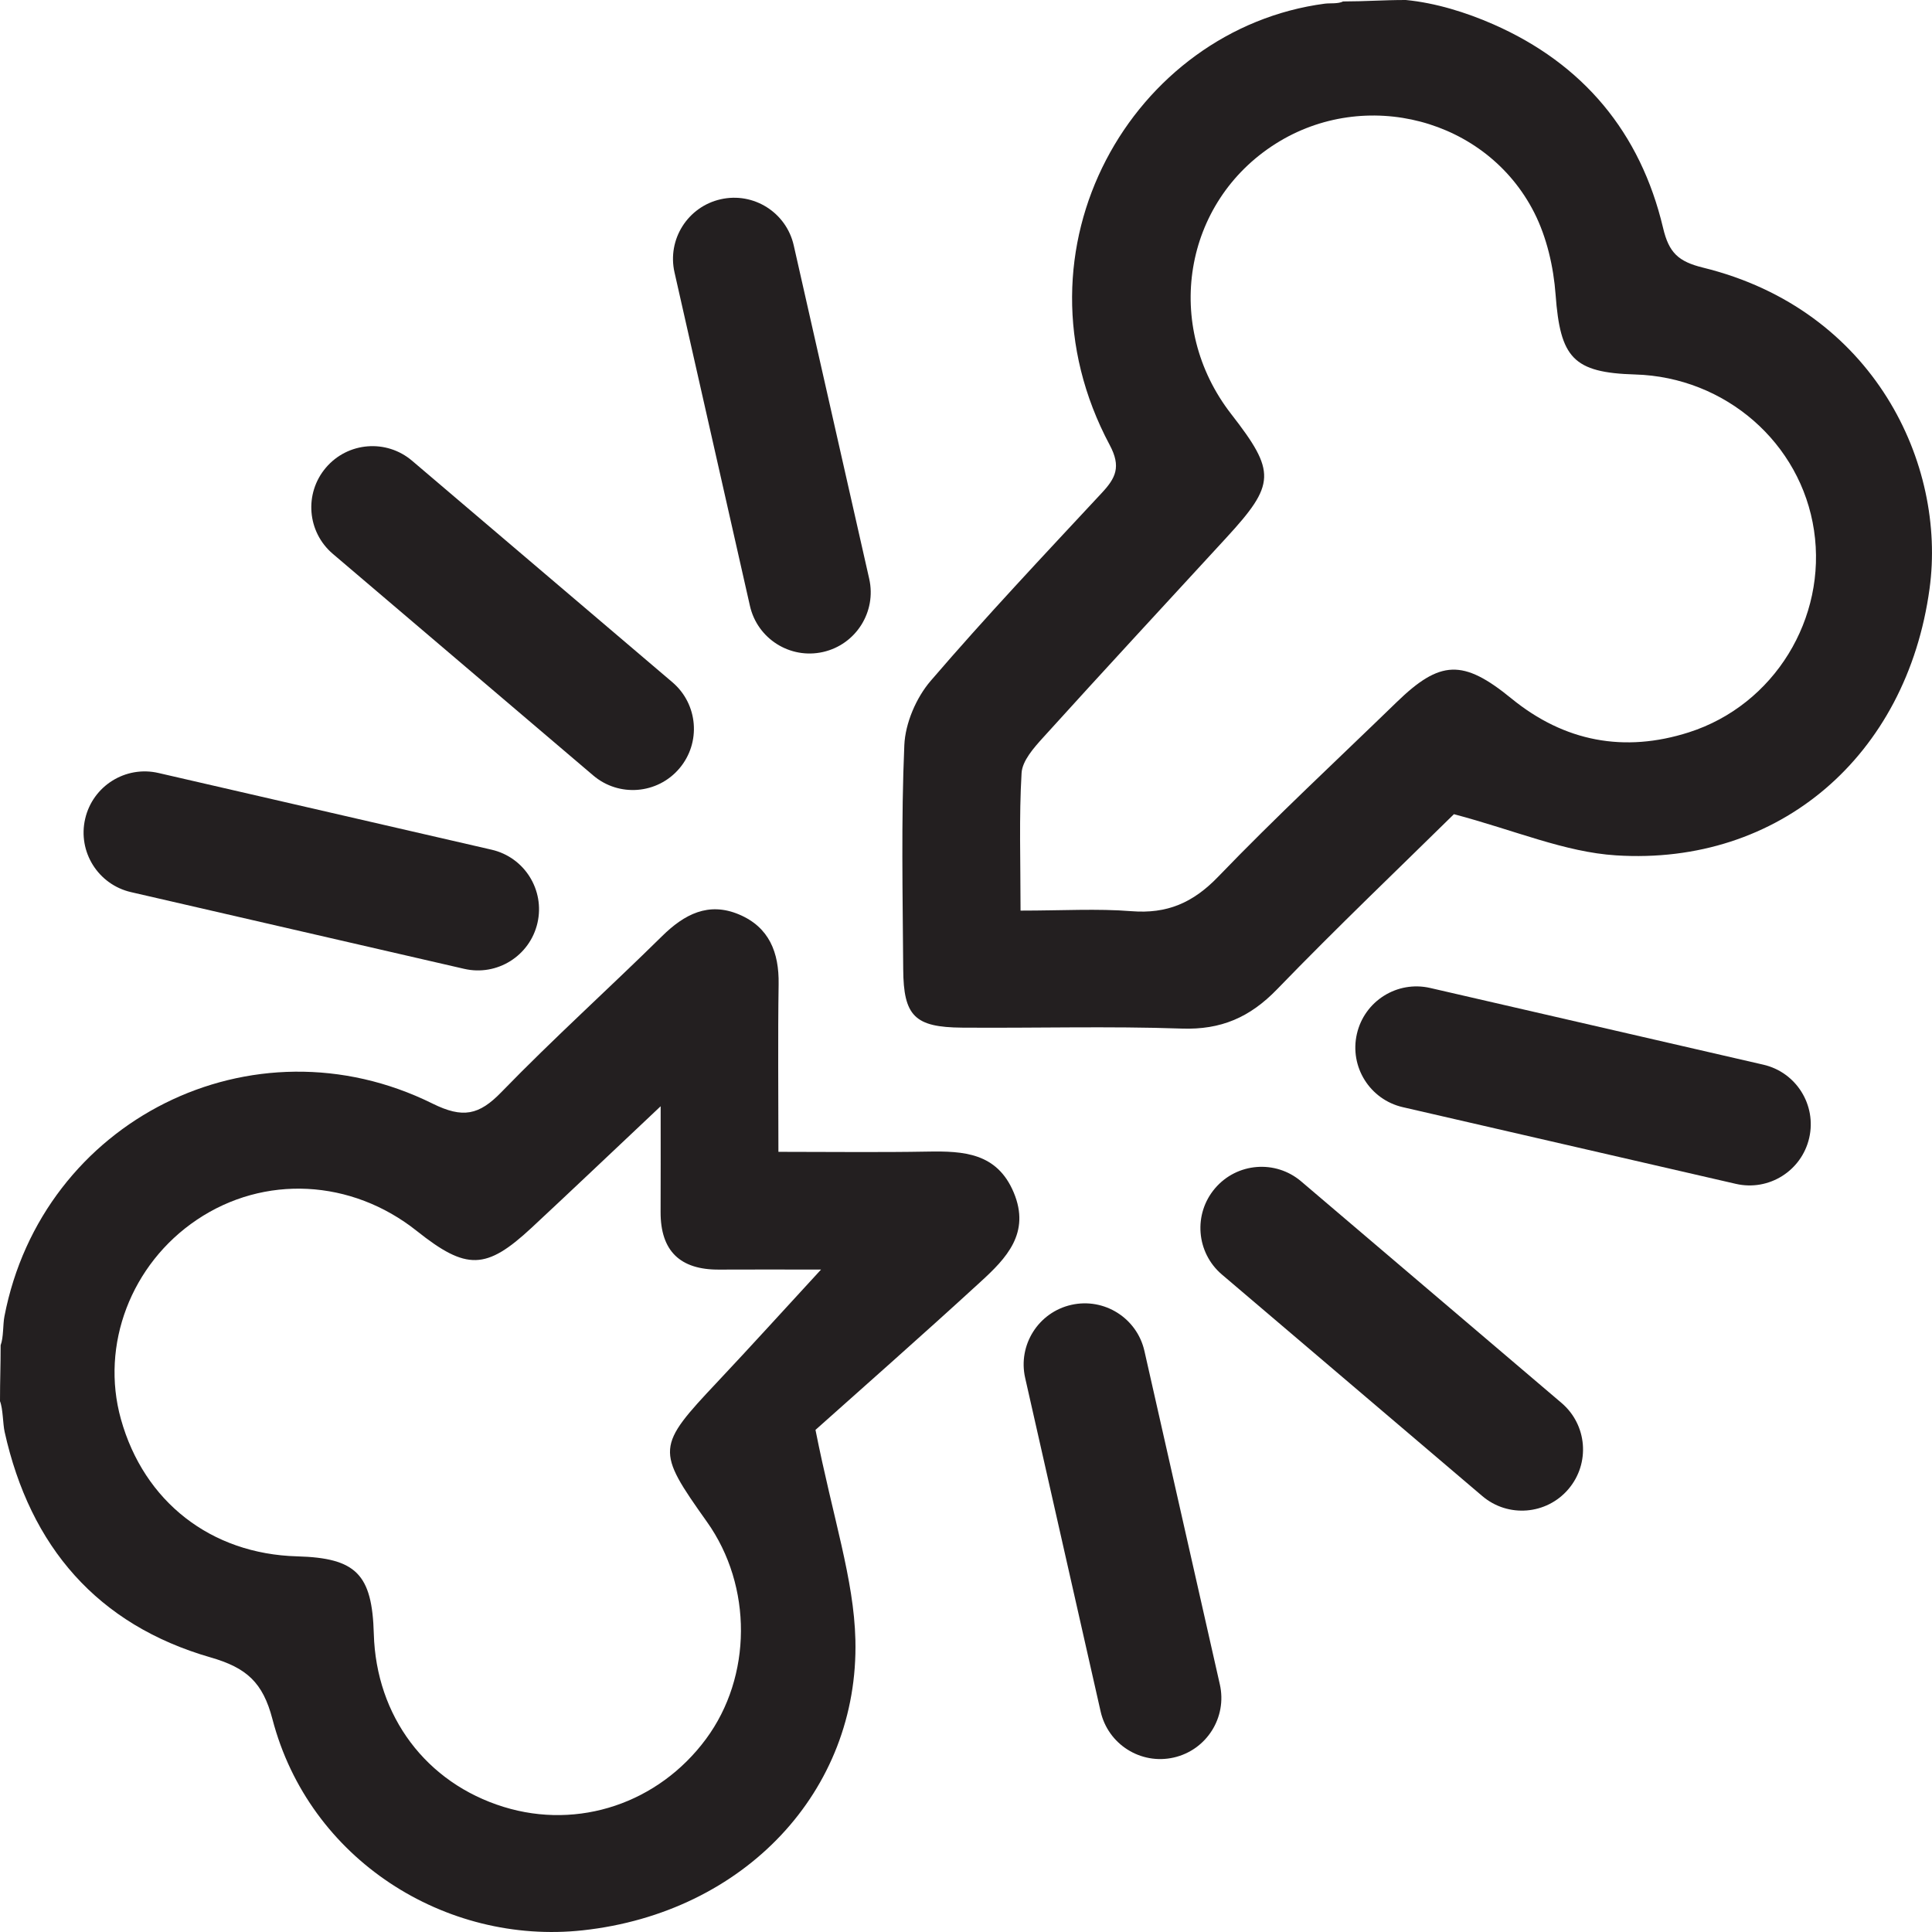
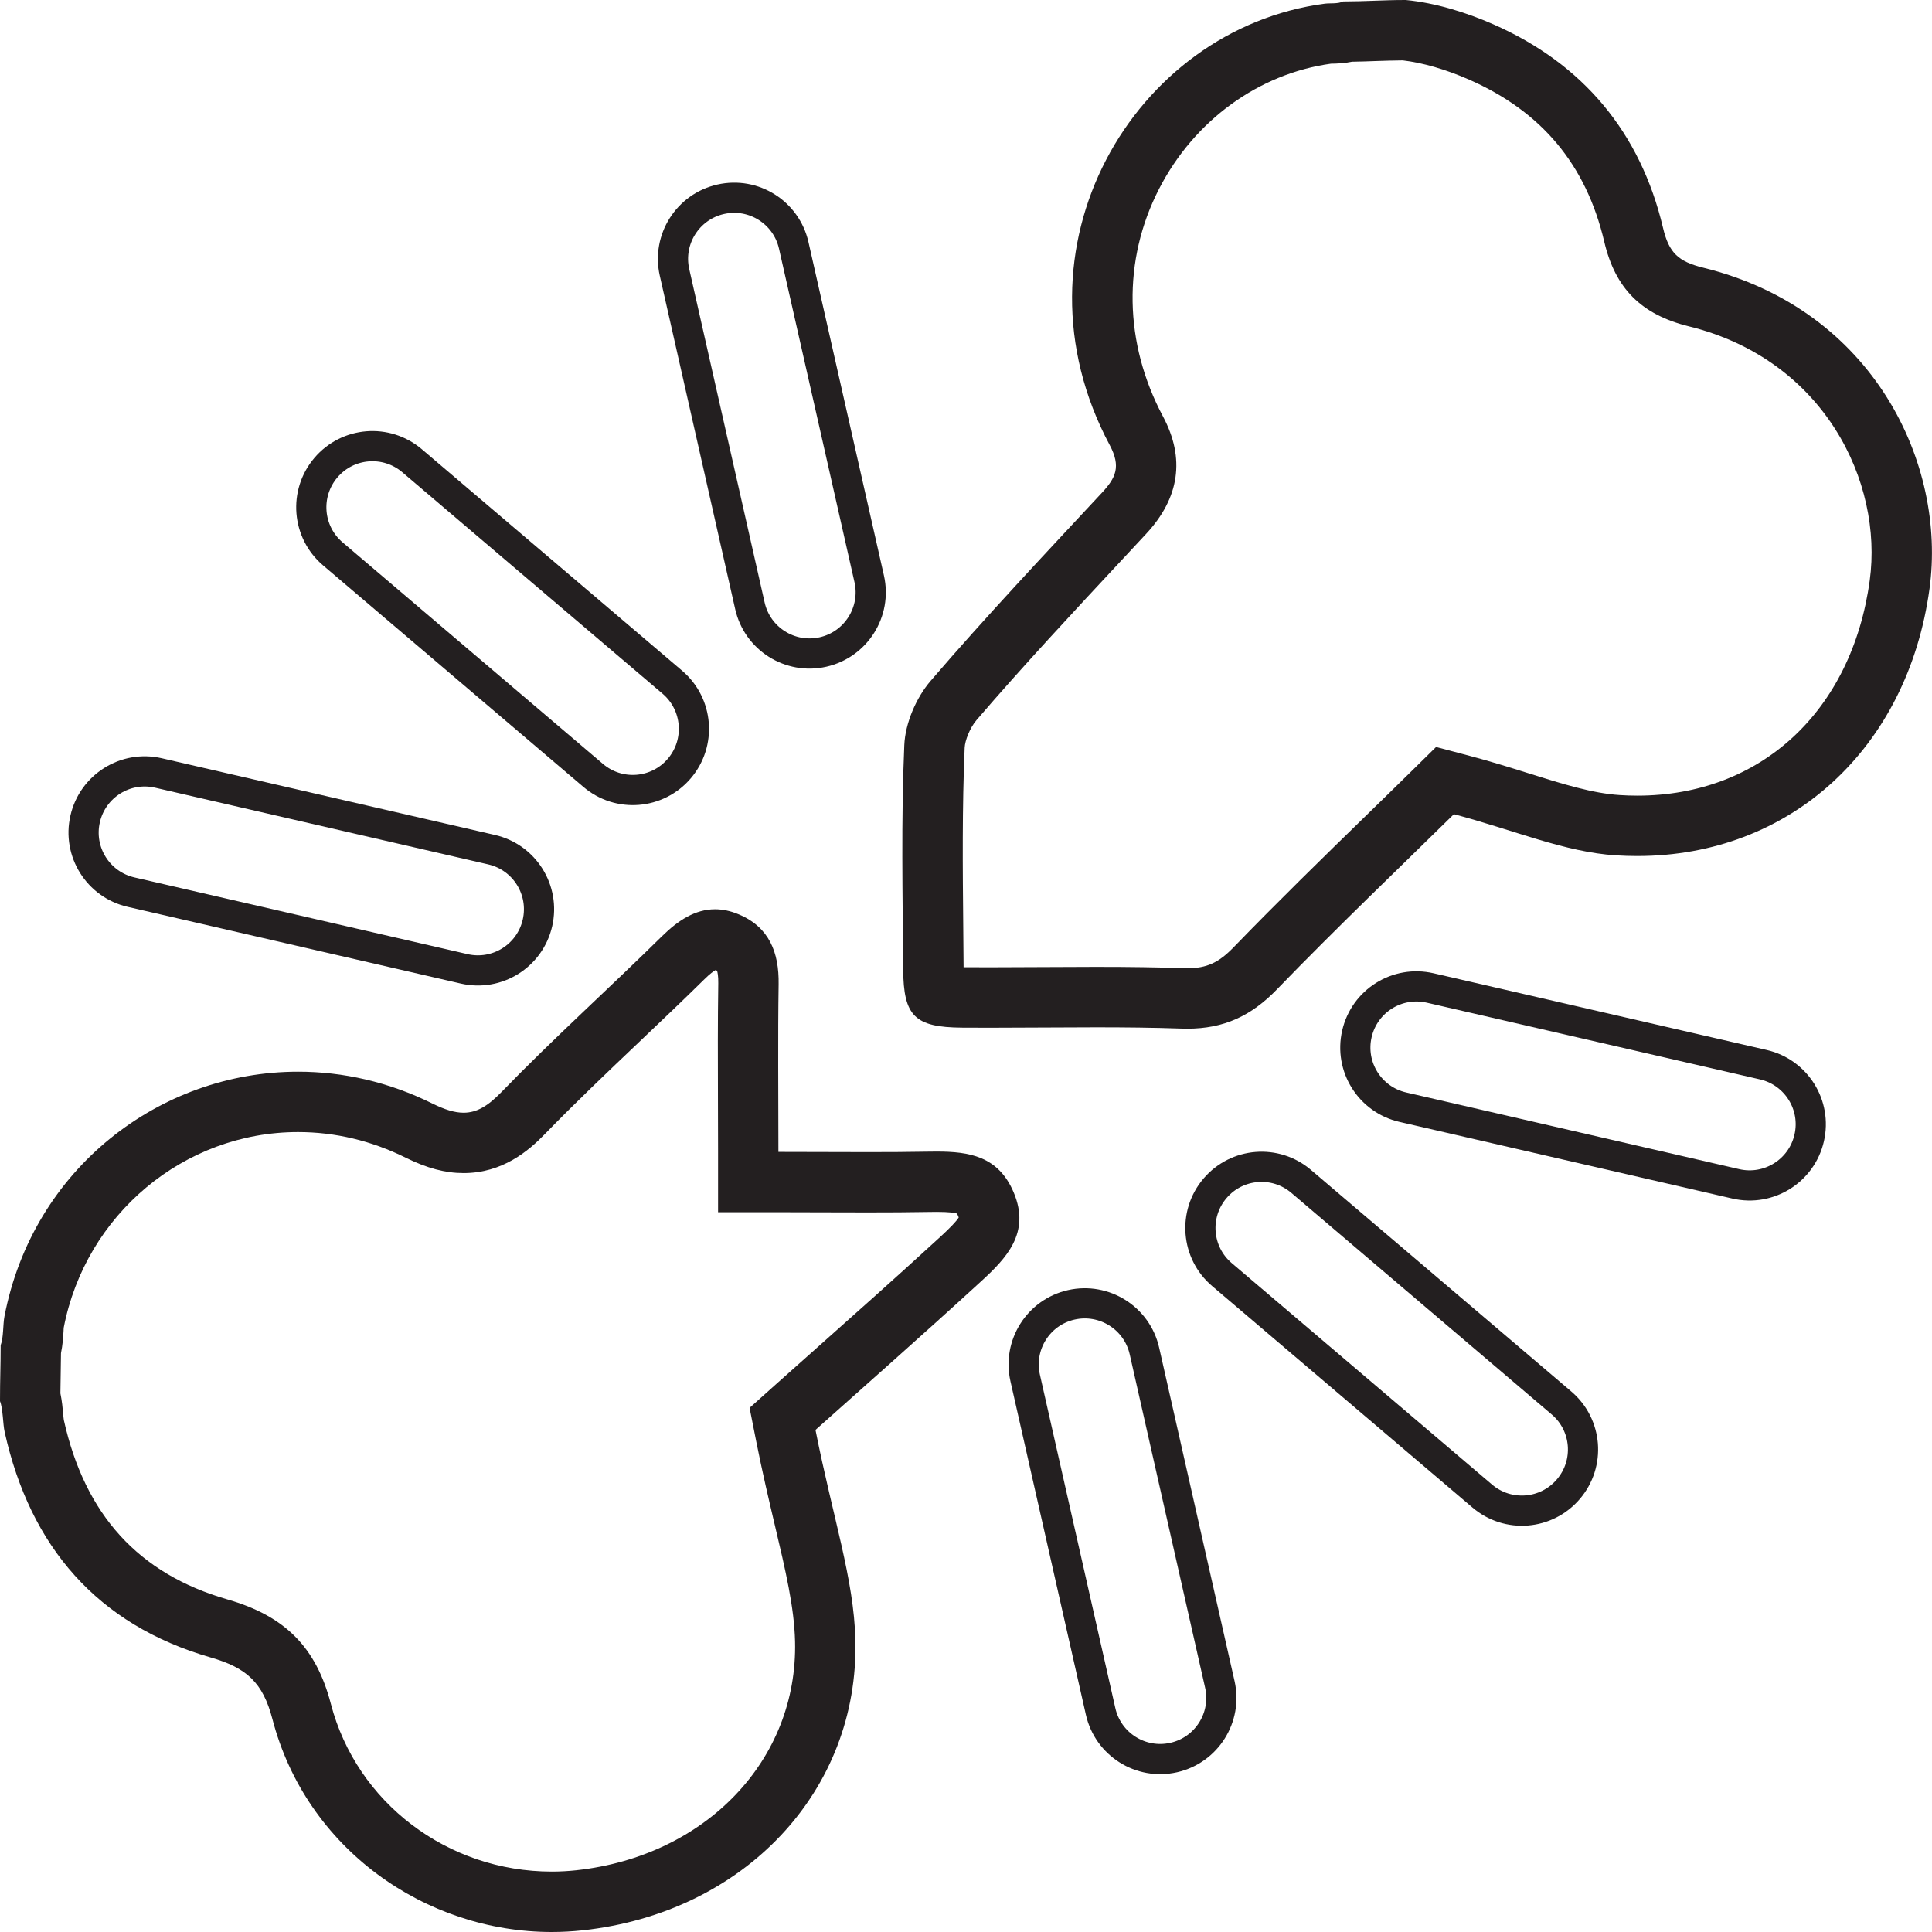
<svg xmlns="http://www.w3.org/2000/svg" version="1.1" x="0px" y="0px" width="64px" height="64px" viewBox="0 0 64 64" enable-background="new 0 0 64 64" xml:space="preserve">
  <g>
-     <path fill-rule="evenodd" clip-rule="evenodd" fill="#231F20" d="M46.569,0c0.984,0.094,2.004,0.412,2.899,0.805   c2.979,1.309,4.875,3.587,5.623,6.743c0.194,0.828,0.508,1.117,1.33,1.319c5.665,1.393,8.063,6.517,7.498,10.635   c-0.758,5.546-4.988,9.178-10.386,8.833c-1.699-0.107-3.361-0.833-5.37-1.364c-1.761,1.734-3.854,3.729-5.865,5.807   c-0.896,0.924-1.851,1.34-3.149,1.295c-2.424-0.084-4.853-0.012-7.279-0.031c-1.568-0.012-1.94-0.383-1.95-1.937   c-0.017-2.474-0.07-4.951,0.037-7.42c0.031-0.729,0.393-1.573,0.874-2.132c1.827-2.127,3.756-4.17,5.668-6.225   c0.46-0.494,0.646-0.864,0.263-1.584c-3.482-6.523,0.78-13.787,7.127-14.623c0.175-0.022,0.436,0.012,0.603-0.073   C45.252,0.047,45.809,0,46.569,0z M33.807,30.165c1.396,0,2.539-0.071,3.671,0.019c1.182,0.094,2.041-0.275,2.875-1.141   c1.91-1.984,3.934-3.861,5.911-5.781c1.442-1.4,2.2-1.434,3.801-0.126c1.761,1.439,3.747,1.805,5.879,1.124   c2.838-0.907,4.581-3.785,4.148-6.688c-0.431-2.899-2.935-5.081-5.927-5.167c-2.057-0.06-2.479-0.555-2.634-2.645   c-0.068-0.921-0.292-1.896-0.706-2.714c-1.582-3.122-5.605-4.156-8.563-2.288c-3.069,1.938-3.744,6.039-1.477,8.958   c1.49,1.917,1.473,2.32-0.164,4.1c-2.027,2.204-4.062,4.402-6.071,6.621c-0.306,0.338-0.686,0.766-0.709,1.171   C33.755,27.063,33.807,28.527,33.807,30.165z" />
-     <path fill-rule="evenodd" clip-rule="evenodd" fill="#231F20" d="M0.021,44.563c0.099-0.259,0.073-0.685,0.125-0.953   c1.249-6.496,8.222-10.004,14.183-7.052c1.005,0.497,1.539,0.385,2.283-0.383c1.719-1.772,3.559-3.429,5.319-5.163   c0.74-0.729,1.539-1.145,2.549-0.72c1,0.421,1.33,1.259,1.313,2.309c-0.027,1.794-0.007,3.588-0.007,5.555   c1.744,0,3.345,0.021,4.946-0.008c1.188-0.021,2.296,0.038,2.849,1.355c0.563,1.343-0.248,2.181-1.097,2.957   c-1.996,1.831-4.032,3.621-5.47,4.907c0.584,2.942,1.273,4.94,1.322,6.955c0.122,5.009-3.682,9.039-9.028,9.622   c-4.55,0.496-9.069-2.344-10.283-6.995c-0.317-1.218-0.858-1.702-2.048-2.045c-3.748-1.08-5.979-3.668-6.823-7.469   C0.094,47.172,0.101,46.671,0,46.416C0,45.654,0.021,45.324,0.021,44.563z M21.885,36.646c-1.648,1.553-2.955,2.796-4.274,4.024   c-1.51,1.404-2.158,1.416-3.803,0.108c-2.167-1.724-5.057-1.871-7.287-0.371c-2.18,1.466-3.201,4.146-2.516,6.602   c0.763,2.739,2.985,4.469,5.838,4.547c1.956,0.054,2.485,0.59,2.54,2.568c0.076,2.731,1.736,4.941,4.305,5.733   c2.479,0.764,5.123-0.124,6.697-2.248c1.533-2.069,1.548-5.066,0.034-7.195c-1.695-2.387-1.682-2.483,0.361-4.652   c1.079-1.146,2.135-2.313,3.418-3.706c-1.395,0-2.388-0.005-3.38,0.001c-1.285,0.008-1.939-0.613-1.935-1.91   C21.888,39.122,21.885,38.095,21.885,36.646z" />
-     <path fill-rule="evenodd" clip-rule="evenodd" fill="#231F20" d="M17.804,30.575c-0.251,1.09-1.338,1.771-2.428,1.519L4.34,29.553   c-1.09-0.251-1.771-1.338-1.519-2.428l0,0c0.251-1.09,1.338-1.771,2.428-1.519l11.035,2.541   C17.375,28.397,18.055,29.484,17.804,30.575L17.804,30.575z" />
-     <path fill-rule="evenodd" clip-rule="evenodd" fill="#231F20" d="M22.504,25.457c-0.725,0.853-2.003,0.956-2.855,0.229   l-8.624-7.339c-0.852-0.725-0.955-2.002-0.229-2.855l0,0c0.725-0.852,2.002-0.955,2.855-0.229l8.624,7.338   C23.126,23.327,23.229,24.604,22.504,25.457L22.504,25.457z" />
-     <path fill-rule="evenodd" clip-rule="evenodd" fill="#231F20" d="M27.264,21.598c-1.091,0.247-2.176-0.438-2.422-1.53L22.344,9.023   c-0.247-1.091,0.437-2.175,1.529-2.422l0,0c1.091-0.247,2.175,0.437,2.421,1.529l2.5,11.045   C29.04,20.266,28.355,21.351,27.264,21.598L27.264,21.598z" />
-     <path fill-rule="evenodd" clip-rule="evenodd" fill="#231F20" d="M44.949,34.248c0.251-1.092,1.338-1.772,2.429-1.52l11.035,2.541   c1.09,0.25,1.77,1.338,1.519,2.428l0,0c-0.251,1.09-1.338,1.771-2.429,1.52l-11.035-2.541   C45.378,36.424,44.698,35.338,44.949,34.248L44.949,34.248z" />
-     <path fill-rule="evenodd" clip-rule="evenodd" fill="#231F20" d="M40.249,39.365c0.725-0.852,2.003-0.955,2.855-0.229l8.623,7.338   c0.853,0.725,0.955,2.003,0.229,2.855l0,0c-0.725,0.852-2.003,0.955-2.854,0.229l-8.625-7.338   C39.626,41.496,39.523,40.217,40.249,39.365L40.249,39.365z" />
-     <path fill-rule="evenodd" clip-rule="evenodd" fill="#231F20" d="M35.489,43.225c1.091-0.246,2.176,0.438,2.422,1.53l2.498,11.044   c0.247,1.091-0.438,2.175-1.529,2.422l0,0c-1.091,0.247-2.176-0.438-2.421-1.529L33.96,45.646   C33.713,44.557,34.397,43.471,35.489,43.225L35.489,43.225z" />
+     <g>
+       <path fill="#231F20" d="M46.468,2c0.653,0.075,1.429,0.299,2.195,0.636c2.41,1.059,3.876,2.816,4.48,5.369    c0.364,1.553,1.228,2.417,2.8,2.805c4.493,1.104,6.441,5.163,5.994,8.421c-0.592,4.33-3.614,7.126-7.7,7.126    c-0.19,0-0.382-0.006-0.578-0.019c-0.905-0.057-1.893-0.366-3.035-0.725c-0.616-0.193-1.253-0.393-1.95-0.577l-1.102-0.291    l-0.813,0.8c-0.49,0.483-1.007,0.986-1.541,1.506c-1.354,1.32-2.89,2.817-4.357,4.333c-0.494,0.51-0.894,0.69-1.526,0.69    l-0.117-0.002c-0.85-0.029-1.776-0.043-2.916-0.043c-0.592,0-1.184,0.003-1.775,0.007c-0.584,0.004-1.168,0.007-1.751,0.007    c-0.286,0-0.57-0.001-0.856-0.003l-0.011-1.311c-0.019-1.964-0.038-3.994,0.047-5.962c0.01-0.232,0.17-0.654,0.393-0.914    c1.558-1.814,3.233-3.609,4.852-5.346l0.763-0.819c1.111-1.194,1.301-2.501,0.563-3.889c-1.298-2.431-1.346-5.18-0.132-7.542    c1.166-2.268,3.298-3.817,5.698-4.148l0.026,0c0.156-0.003,0.392-0.008,0.666-0.065c0.284-0.004,0.546-0.013,0.808-0.023    C45.873,2.013,46.152,2.002,46.468,2 M46.568,0c-0.76,0-1.316,0.047-2.076,0.048c-0.167,0.085-0.428,0.051-0.604,0.073    c-6.347,0.836-10.609,8.1-7.127,14.623c0.383,0.72,0.197,1.09-0.263,1.584c-1.912,2.055-3.841,4.098-5.668,6.225    c-0.481,0.559-0.843,1.403-0.874,2.132c-0.107,2.469-0.054,4.946-0.037,7.42c0.01,1.554,0.382,1.925,1.95,1.937    c0.302,0.002,0.603,0.003,0.905,0.003c1.175,0,2.351-0.014,3.526-0.014c0.949,0,1.898,0.009,2.847,0.042    c0.063,0.002,0.125,0.003,0.187,0.003c1.205,0,2.111-0.419,2.963-1.299c2.011-2.077,4.104-4.072,5.865-5.806    c2.009,0.531,3.671,1.257,5.37,1.364c0.237,0.015,0.472,0.022,0.704,0.022c5.059,0,8.957-3.553,9.682-8.855    c0.565-4.118-1.833-9.242-7.498-10.635c-0.821-0.202-1.136-0.491-1.33-1.319c-0.748-3.156-2.644-5.434-5.623-6.743    C48.573,0.412,47.553,0.094,46.568,0L46.568,0z" />
+     </g>
+     <g>
+       <path fill="#231F20" d="M23.704,32.135L23.704,32.135c0.024,0.011,0.041,0.019,0.049,0.021c0.015,0.045,0.045,0.167,0.041,0.415    c-0.019,1.265-0.015,2.513-0.011,3.835c0.002,0.57,0.004,1.152,0.004,1.75v2h2c0.522,0,1.032,0.002,1.532,0.004    c0.488,0.002,0.968,0.003,1.442,0.003c0.676,0,1.341-0.003,2.008-0.015l0.258-0.003c0.427,0,0.604,0.033,0.673,0.054    c0.01,0.017,0.022,0.042,0.038,0.077c0.009,0.022,0.016,0.04,0.021,0.054c-0.075,0.124-0.284,0.344-0.625,0.656    c-1.454,1.334-2.905,2.624-4.185,3.762l-1.267,1.128l-0.851,0.762l0.222,1.119c0.204,1.026,0.421,1.947,0.613,2.76    c0.36,1.523,0.644,2.727,0.671,3.854c0.096,3.927-2.951,7.116-7.245,7.584c-0.269,0.029-0.543,0.044-0.814,0.044    c-3.455,0-6.463-2.284-7.317-5.553c-0.488-1.876-1.513-2.912-3.43-3.464c-2.945-0.849-4.719-2.805-5.417-5.943    C2.105,46.982,2.1,46.917,2.094,46.85c-0.019-0.206-0.041-0.443-0.093-0.693c0.001-0.238,0.005-0.434,0.009-0.629    c0.004-0.218,0.008-0.436,0.01-0.703c0.056-0.27,0.071-0.516,0.084-0.715C2.108,44.054,2.11,44,2.11,43.987    c0.723-3.759,3.988-6.486,7.763-6.486c1.229,0,2.43,0.285,3.571,0.851c0.701,0.347,1.309,0.508,1.913,0.508    c1.292,0,2.155-0.738,2.691-1.292c1.005-1.036,2.085-2.063,3.129-3.055c0.724-0.688,1.447-1.375,2.159-2.076    C23.525,32.25,23.645,32.168,23.704,32.135 M23.687,30.121c-0.654,0-1.221,0.364-1.756,0.891c-1.76,1.734-3.6,3.39-5.319,5.163    c-0.445,0.46-0.815,0.685-1.255,0.685c-0.296,0-0.624-0.102-1.027-0.301c-1.458-0.723-2.976-1.059-4.457-1.058    c-4.572,0-8.783,3.202-9.726,8.108c-0.052,0.269-0.026,0.695-0.125,0.953C0.021,45.324,0,45.654,0,46.416    c0.101,0.255,0.094,0.756,0.154,1.02c0.844,3.801,3.075,6.389,6.823,7.469c1.19,0.343,1.731,0.826,2.048,2.045    c1.122,4.299,5.068,7.05,9.252,7.05c0.342,0,0.687-0.019,1.031-0.056c5.346-0.582,9.15-4.612,9.028-9.621    c-0.049-2.016-0.738-4.014-1.322-6.955c1.438-1.286,3.474-3.076,5.47-4.907c0.849-0.776,1.661-1.614,1.097-2.957    c-0.508-1.208-1.48-1.357-2.555-1.357c-0.097,0-0.196,0.001-0.294,0.003c-0.654,0.012-1.308,0.015-1.972,0.015    c-0.961,0-1.943-0.007-2.974-0.007c0-1.967-0.02-3.762,0.007-5.555c0.017-1.051-0.313-1.889-1.313-2.31    C24.201,30.174,23.938,30.121,23.687,30.121L23.687,30.121z" />
+     </g>
+     <path fill="none" stroke="#231F20" stroke-miterlimit="10" d="M17.804,30.575c-0.251,1.09-1.338,1.771-2.428,1.519L4.34,29.553   c-1.09-0.251-1.771-1.338-1.519-2.428l0,0c0.251-1.09,1.338-1.771,2.428-1.519l11.035,2.541   C17.375,28.397,18.055,29.484,17.804,30.575L17.804,30.575z" />
+     <path fill="none" stroke="#231F20" stroke-miterlimit="10" d="M22.504,25.457c-0.725,0.853-2.003,0.956-2.855,0.229l-8.624-7.339   c-0.852-0.725-0.955-2.002-0.229-2.855l0,0c0.725-0.852,2.002-0.955,2.855-0.229l8.624,7.338   C23.126,23.327,23.229,24.604,22.504,25.457L22.504,25.457z" />
+     <path fill="none" stroke="#231F20" stroke-miterlimit="10" d="M27.264,21.598c-1.091,0.247-2.176-0.438-2.422-1.53L22.344,9.023   c-0.247-1.091,0.438-2.175,1.529-2.422l0,0c1.091-0.247,2.175,0.437,2.421,1.529l2.5,11.045   C29.04,20.266,28.355,21.351,27.264,21.598L27.264,21.598z" />
+     <path fill="none" stroke="#231F20" stroke-miterlimit="10" d="M44.949,34.248c0.251-1.092,1.338-1.772,2.429-1.52l11.035,2.541   c1.09,0.25,1.771,1.338,1.519,2.428l0,0c-0.25,1.09-1.338,1.771-2.429,1.52l-11.035-2.541   C45.378,36.424,44.698,35.338,44.949,34.248L44.949,34.248z" />
+     <path fill="none" stroke="#231F20" stroke-miterlimit="10" d="M40.249,39.365c0.726-0.852,2.003-0.955,2.854-0.229l8.623,7.339   c0.854,0.725,0.955,2.002,0.229,2.854l0,0c-0.726,0.853-2.003,0.955-2.854,0.229l-8.625-7.338   C39.626,41.496,39.523,40.217,40.249,39.365L40.249,39.365z" />
+     <path fill="none" stroke="#231F20" stroke-miterlimit="10" d="M35.488,43.225c1.092-0.246,2.177,0.438,2.423,1.53l2.498,11.044   c0.247,1.092-0.438,2.176-1.529,2.422l0,0c-1.091,0.247-2.176-0.438-2.421-1.529L33.96,45.646   C33.713,44.557,34.396,43.471,35.488,43.225L35.488,43.225z" />
  </g>
</svg>
